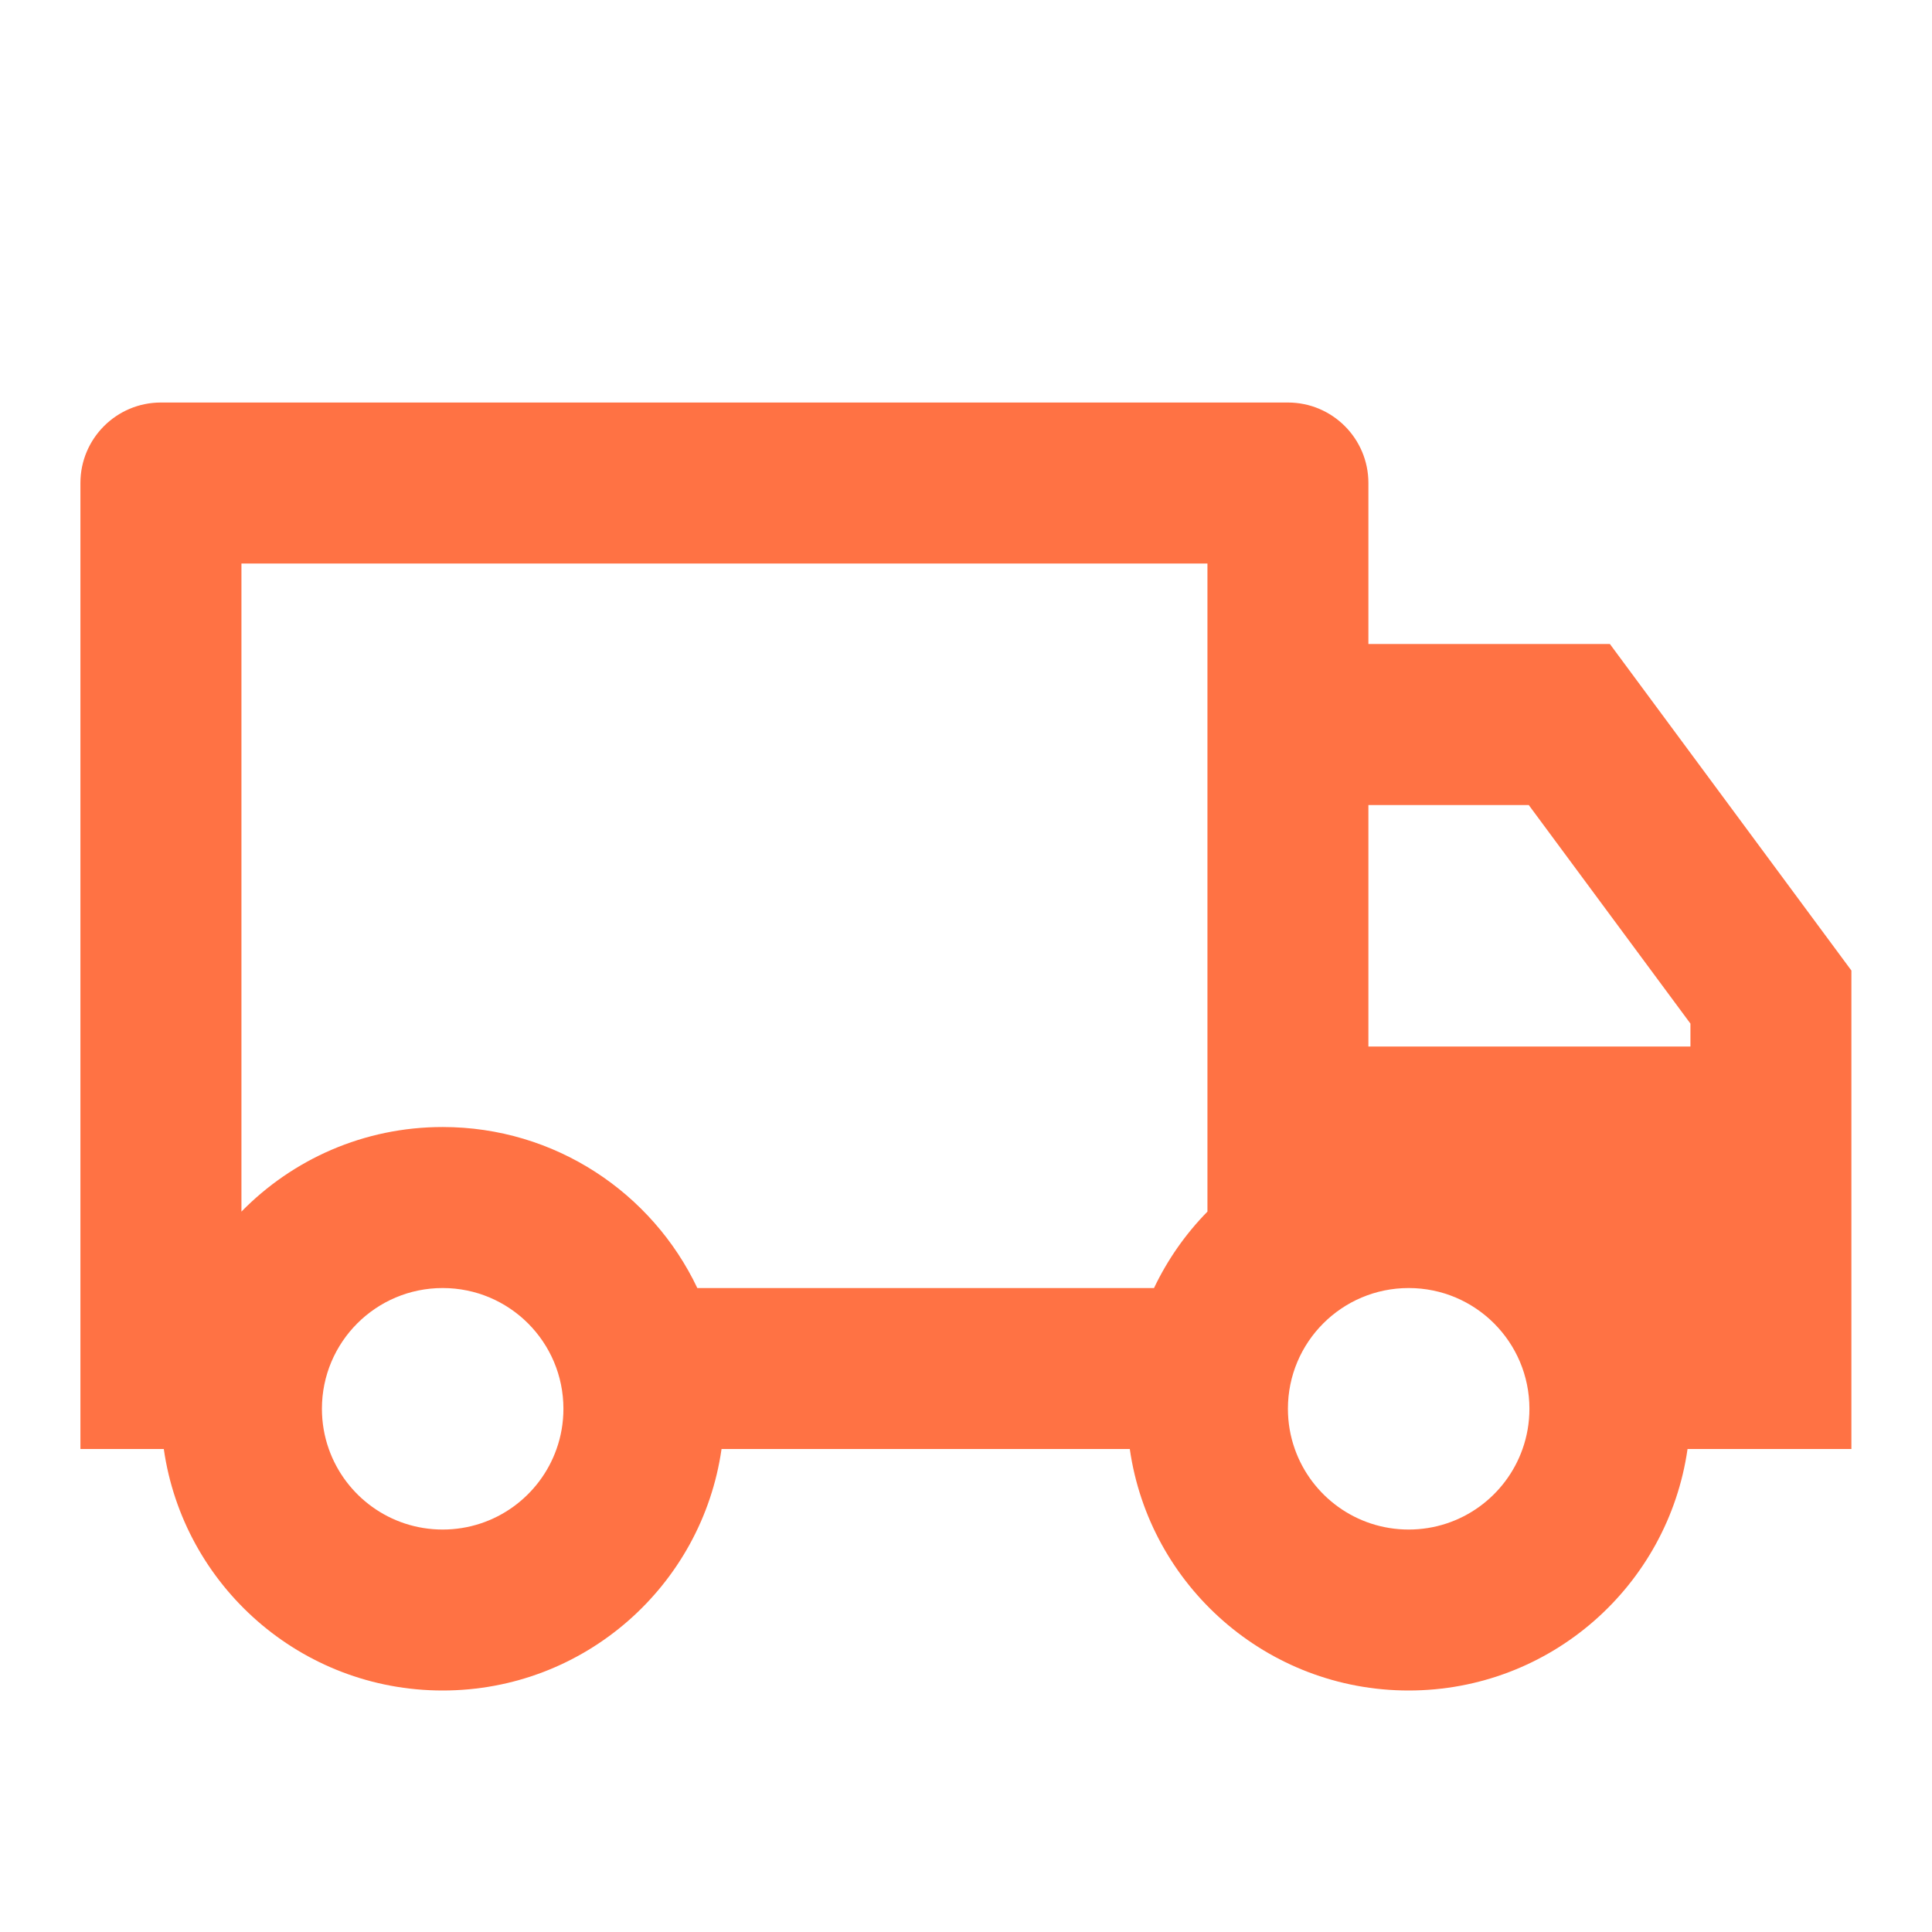
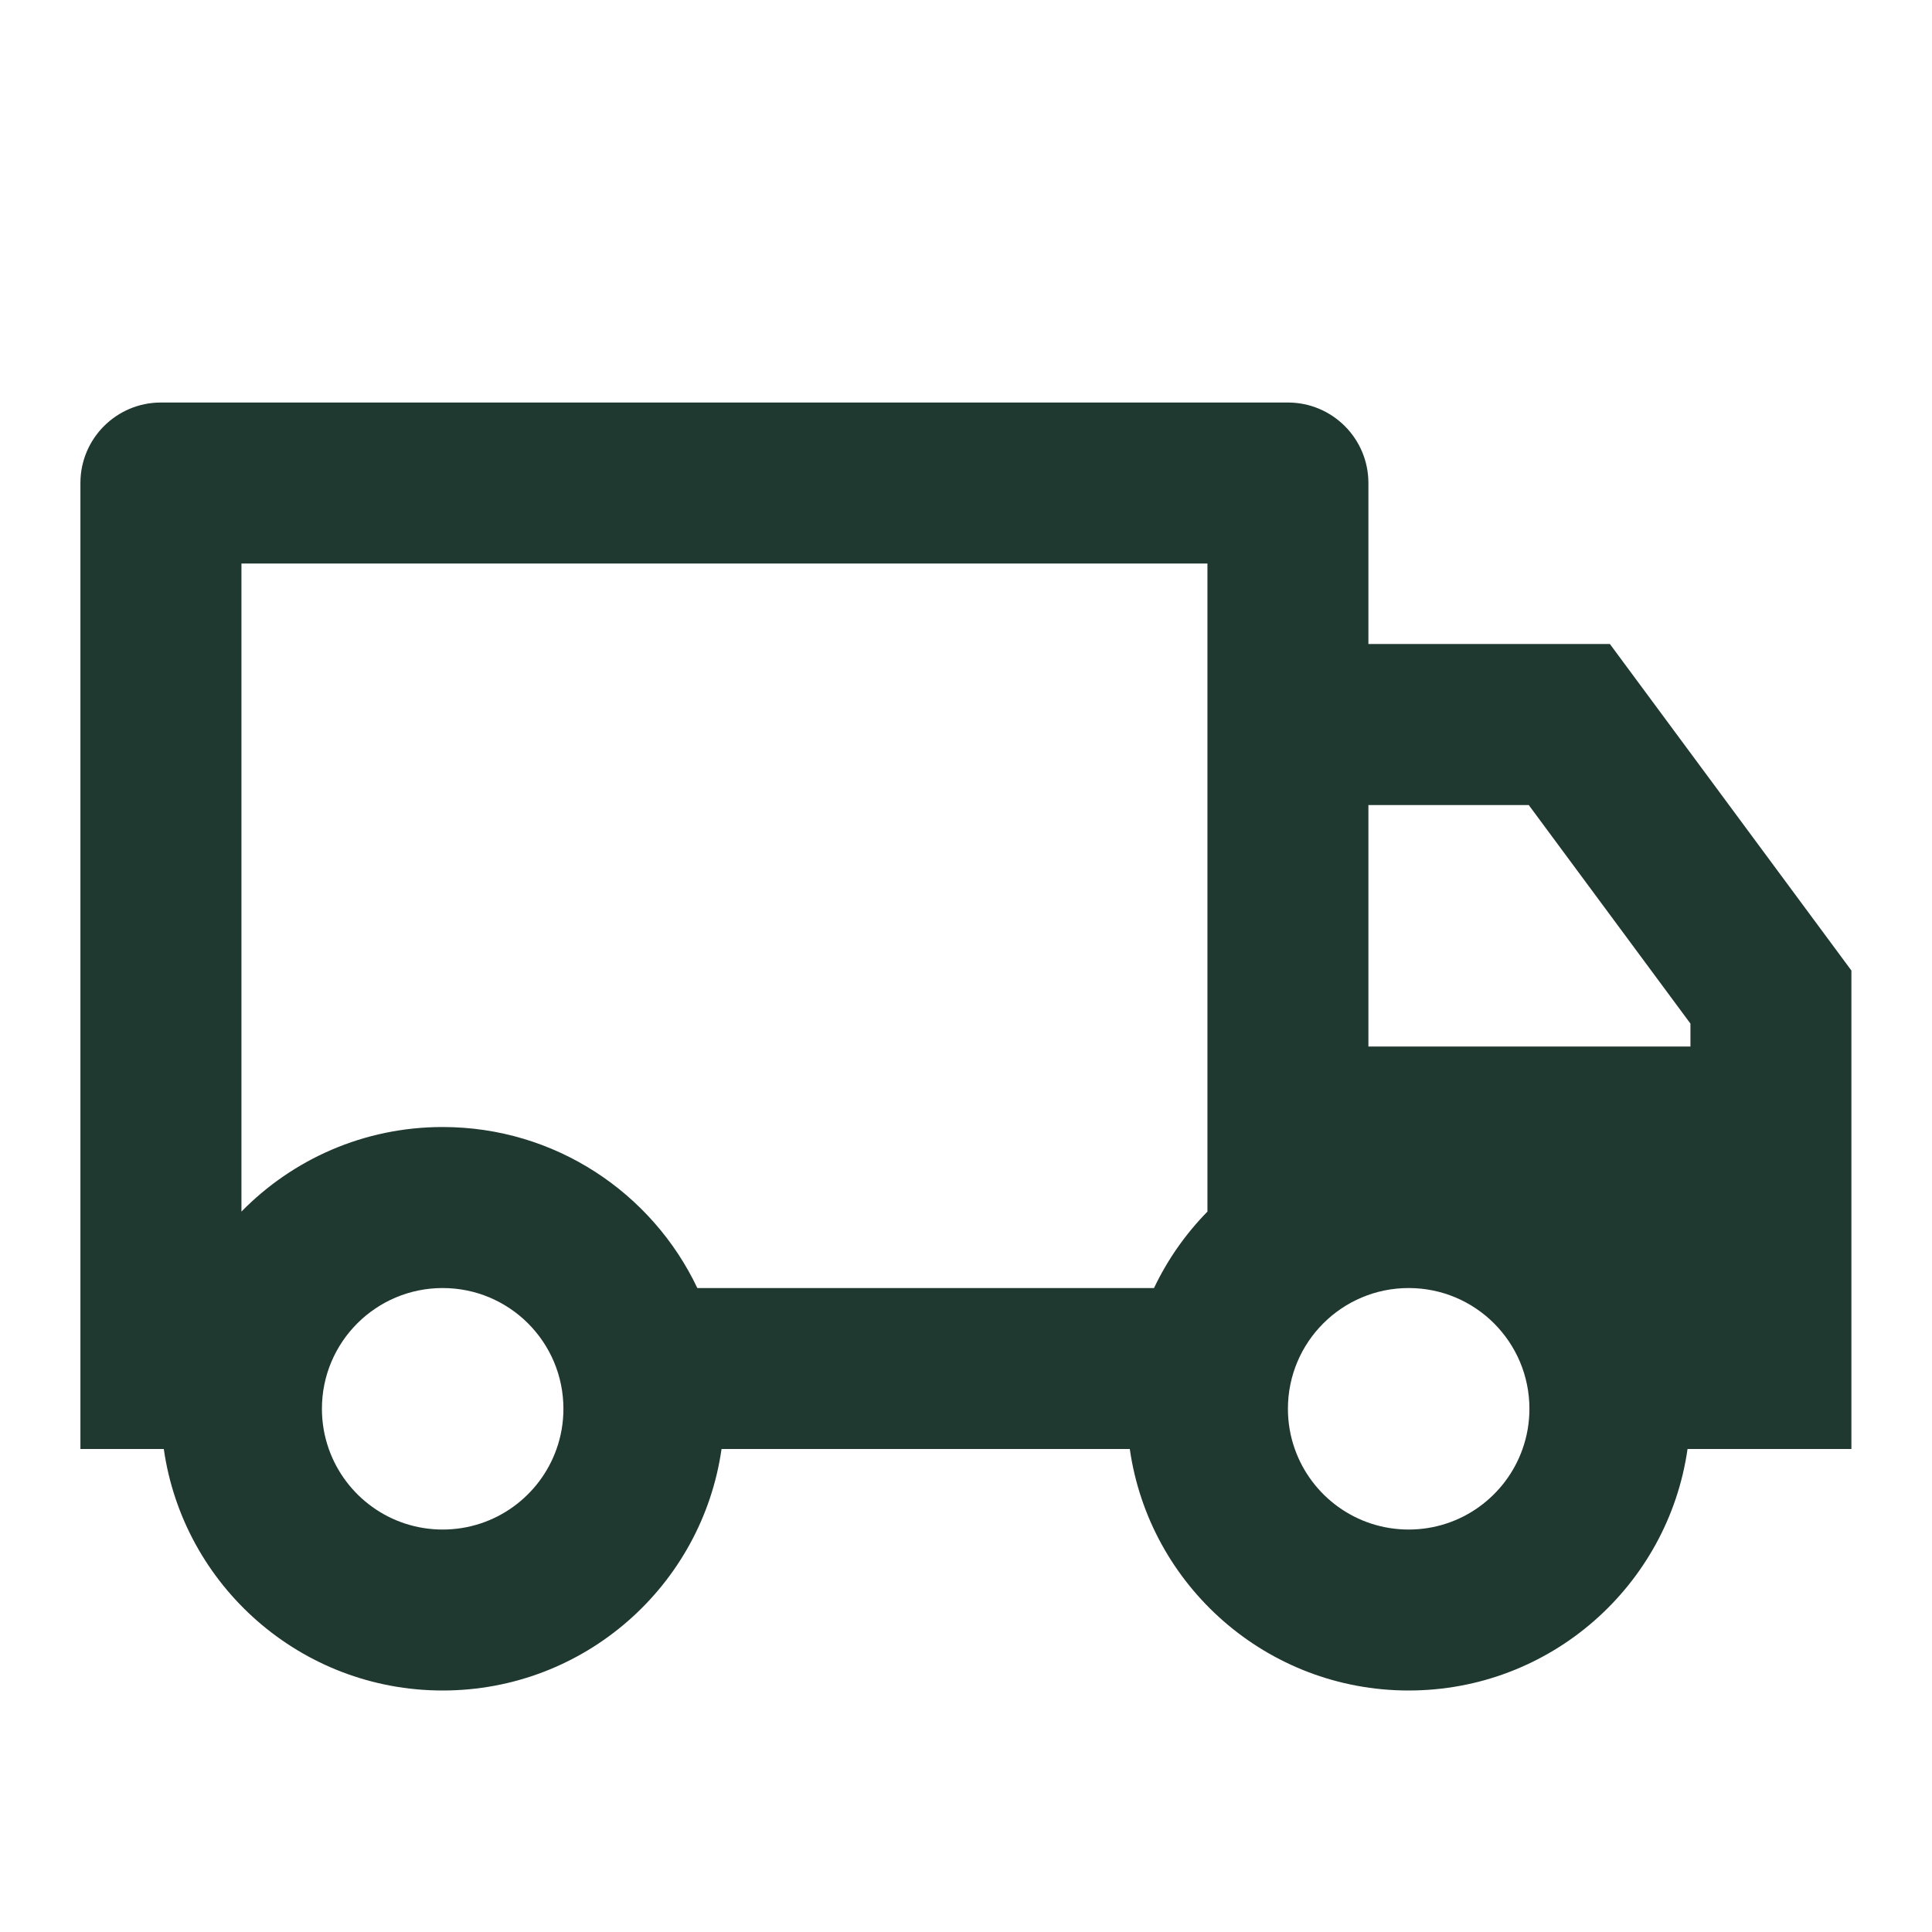
<svg xmlns="http://www.w3.org/2000/svg" width="32" height="32" viewBox="0 0 32 32" fill="none">
-   <path d="M11.951 24C11.628 26.262 9.683 28 7.332 28C4.981 28 3.036 26.262 2.713 24H1.332V8C1.332 7.264 1.929 6.667 2.665 6.667H21.332C22.068 6.667 22.665 7.264 22.665 8V10.667H26.665L30.665 16.075V24H27.951C27.628 26.262 25.683 28 23.332 28C20.981 28 19.036 26.262 18.713 24H11.951ZM19.999 9.334H3.999V20.068C4.846 19.203 6.026 18.667 7.332 18.667C9.194 18.667 10.801 19.757 11.55 21.334H19.114C19.338 20.863 19.638 20.436 19.999 20.068V9.334ZM22.665 17.334H27.999V16.954L25.321 13.334H22.665V17.334ZM23.332 25.334C24.203 25.334 24.944 24.777 25.218 24C25.292 23.792 25.332 23.567 25.332 23.334C25.332 22.229 24.437 21.334 23.332 21.334C22.227 21.334 21.332 22.229 21.332 23.334C21.332 23.567 21.372 23.792 21.446 24C21.72 24.777 22.461 25.334 23.332 25.334ZM9.332 23.334C9.332 22.229 8.437 21.334 7.332 21.334C6.227 21.334 5.332 22.229 5.332 23.334C5.332 23.567 5.372 23.792 5.446 24C5.72 24.777 6.461 25.334 7.332 25.334C8.203 25.334 8.944 24.777 9.218 24C9.292 23.792 9.332 23.567 9.332 23.334Z" fill="#FF7244" />
+   <path d="M11.951 24C11.628 26.262 9.683 28 7.332 28C4.981 28 3.036 26.262 2.713 24H1.332V8C1.332 7.264 1.929 6.667 2.665 6.667H21.332C22.068 6.667 22.665 7.264 22.665 8V10.667H26.665L30.665 16.075V24H27.951C27.628 26.262 25.683 28 23.332 28C20.981 28 19.036 26.262 18.713 24H11.951ZM19.999 9.334H3.999V20.068C4.846 19.203 6.026 18.667 7.332 18.667C9.194 18.667 10.801 19.757 11.55 21.334H19.114C19.338 20.863 19.638 20.436 19.999 20.068V9.334ZM22.665 17.334H27.999V16.954L25.321 13.334H22.665V17.334ZM23.332 25.334C24.203 25.334 24.944 24.777 25.218 24C25.292 23.792 25.332 23.567 25.332 23.334C25.332 22.229 24.437 21.334 23.332 21.334C22.227 21.334 21.332 22.229 21.332 23.334C21.332 23.567 21.372 23.792 21.446 24C21.72 24.777 22.461 25.334 23.332 25.334ZM9.332 23.334C9.332 22.229 8.437 21.334 7.332 21.334C6.227 21.334 5.332 22.229 5.332 23.334C5.332 23.567 5.372 23.792 5.446 24C5.72 24.777 6.461 25.334 7.332 25.334C8.203 25.334 8.944 24.777 9.218 24C9.292 23.792 9.332 23.567 9.332 23.334Z" fill="#1f3830" />
</svg>
